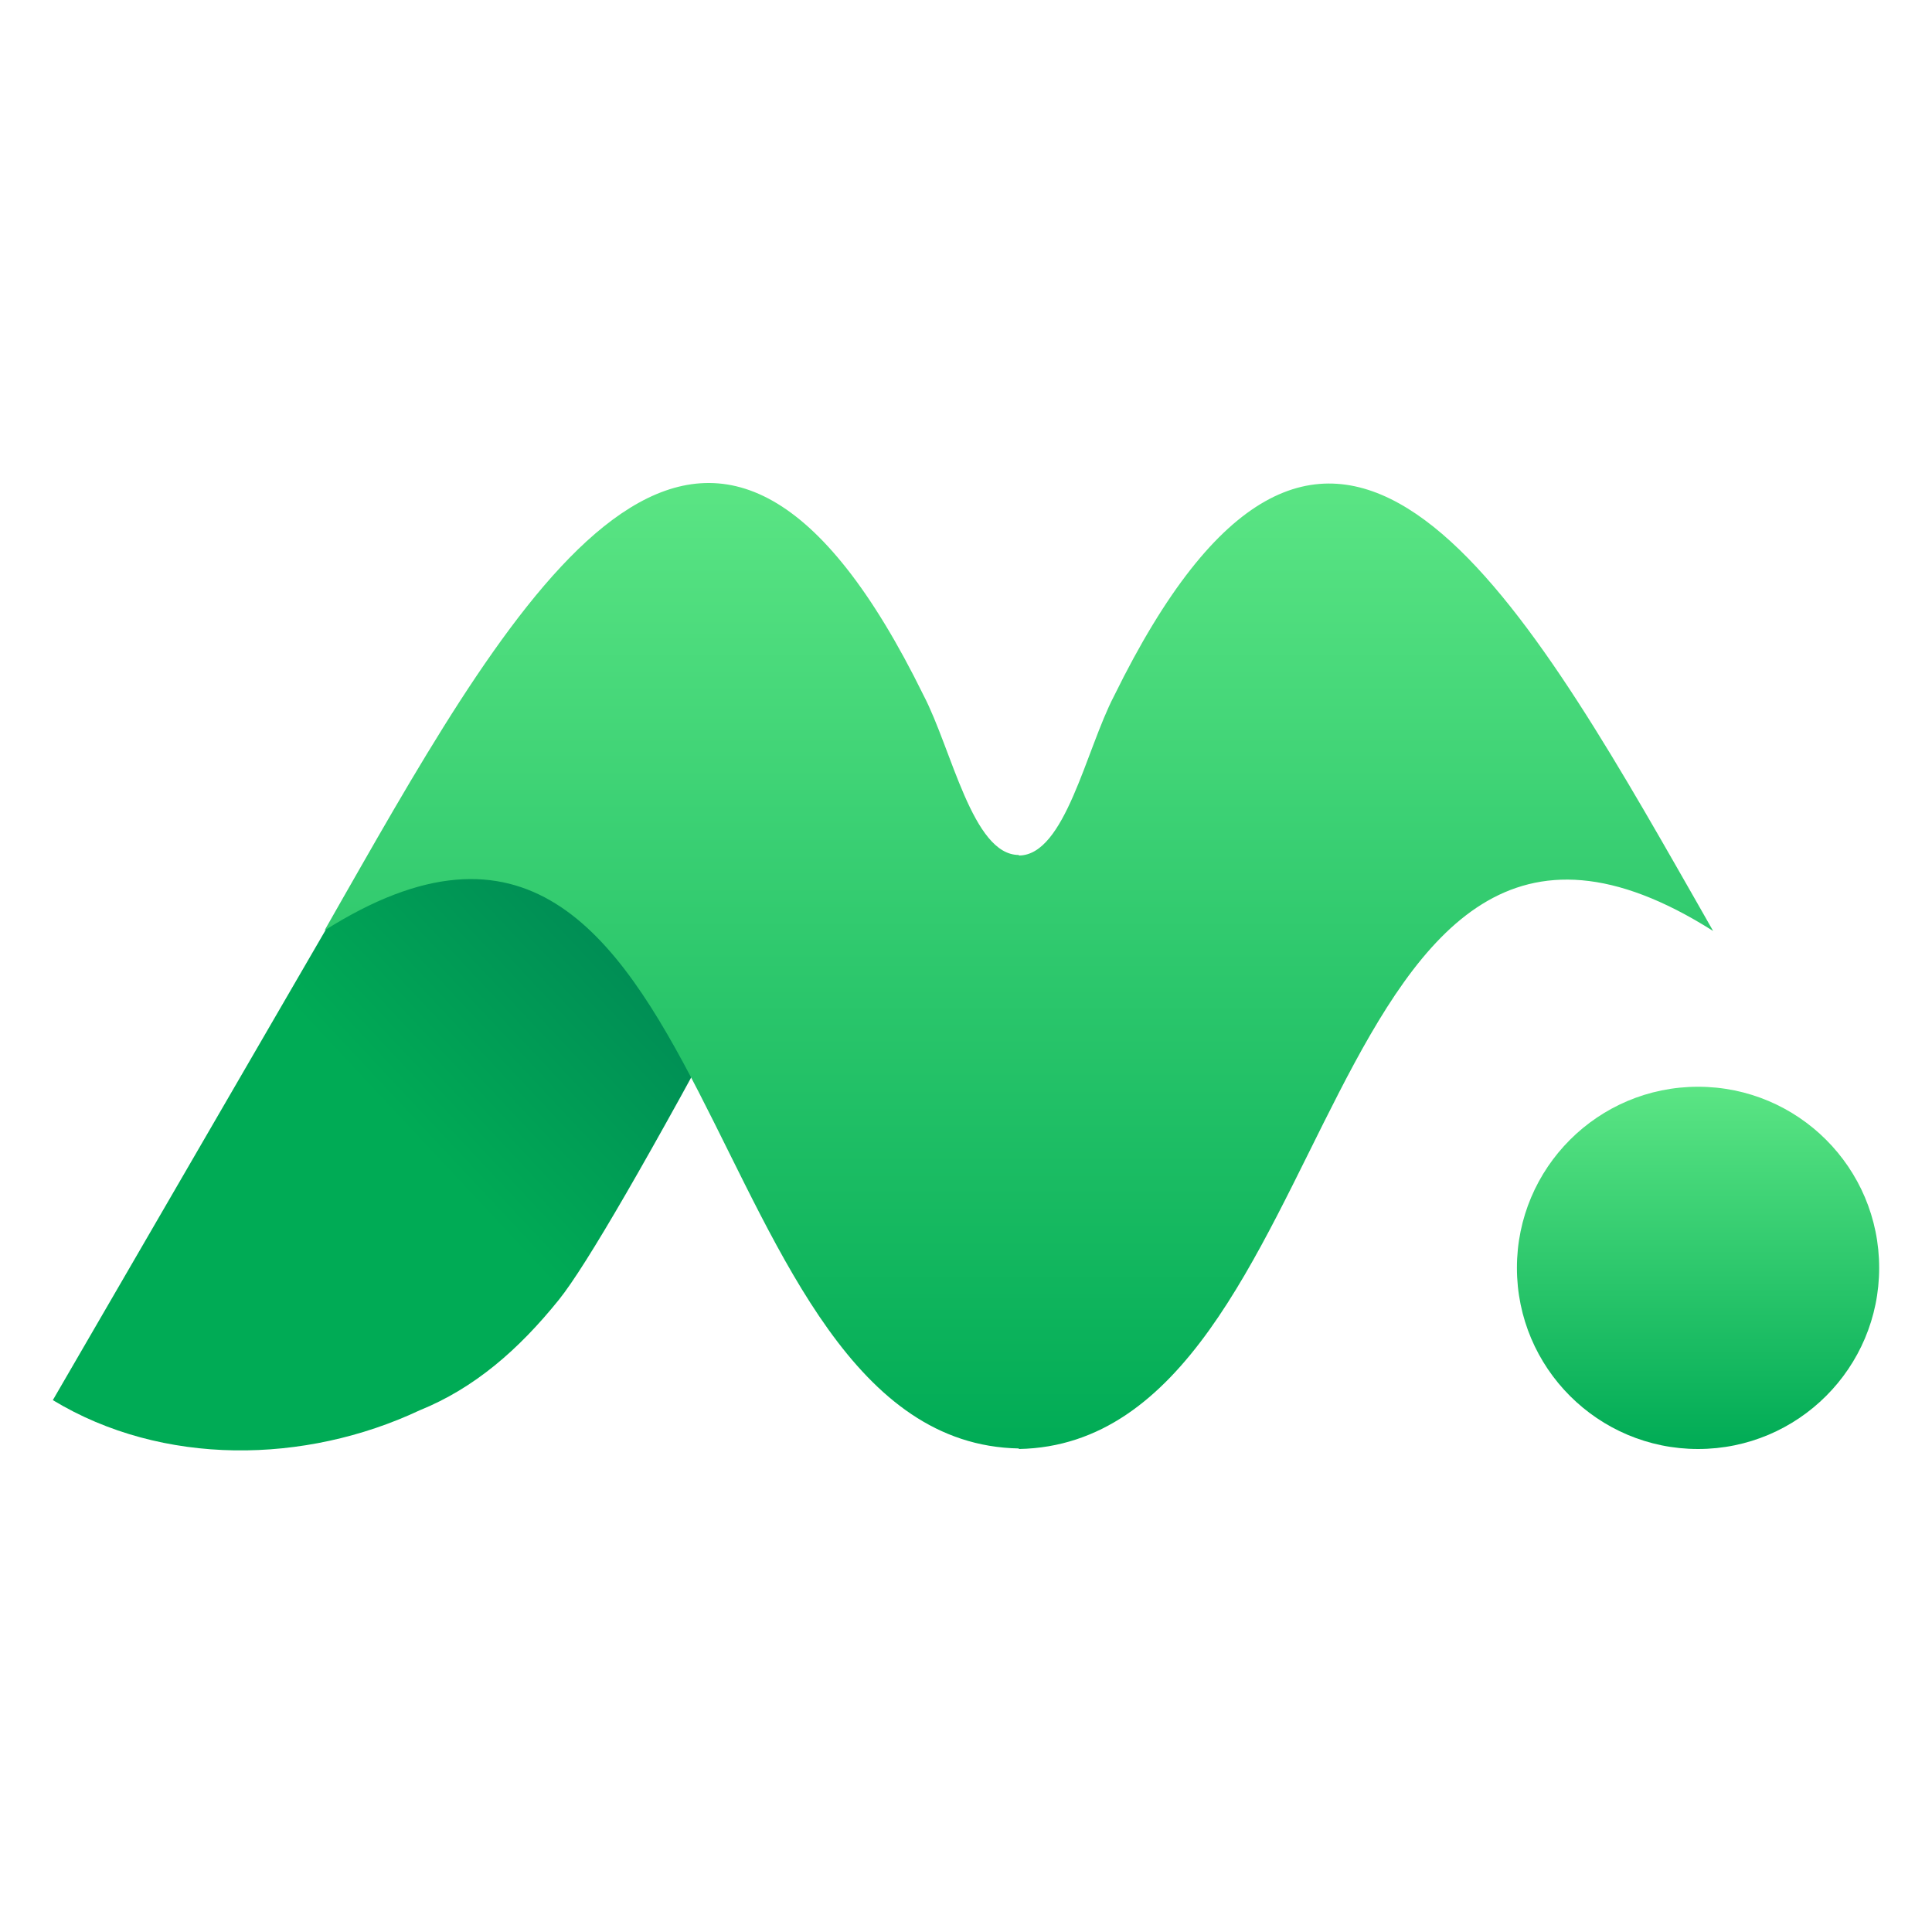
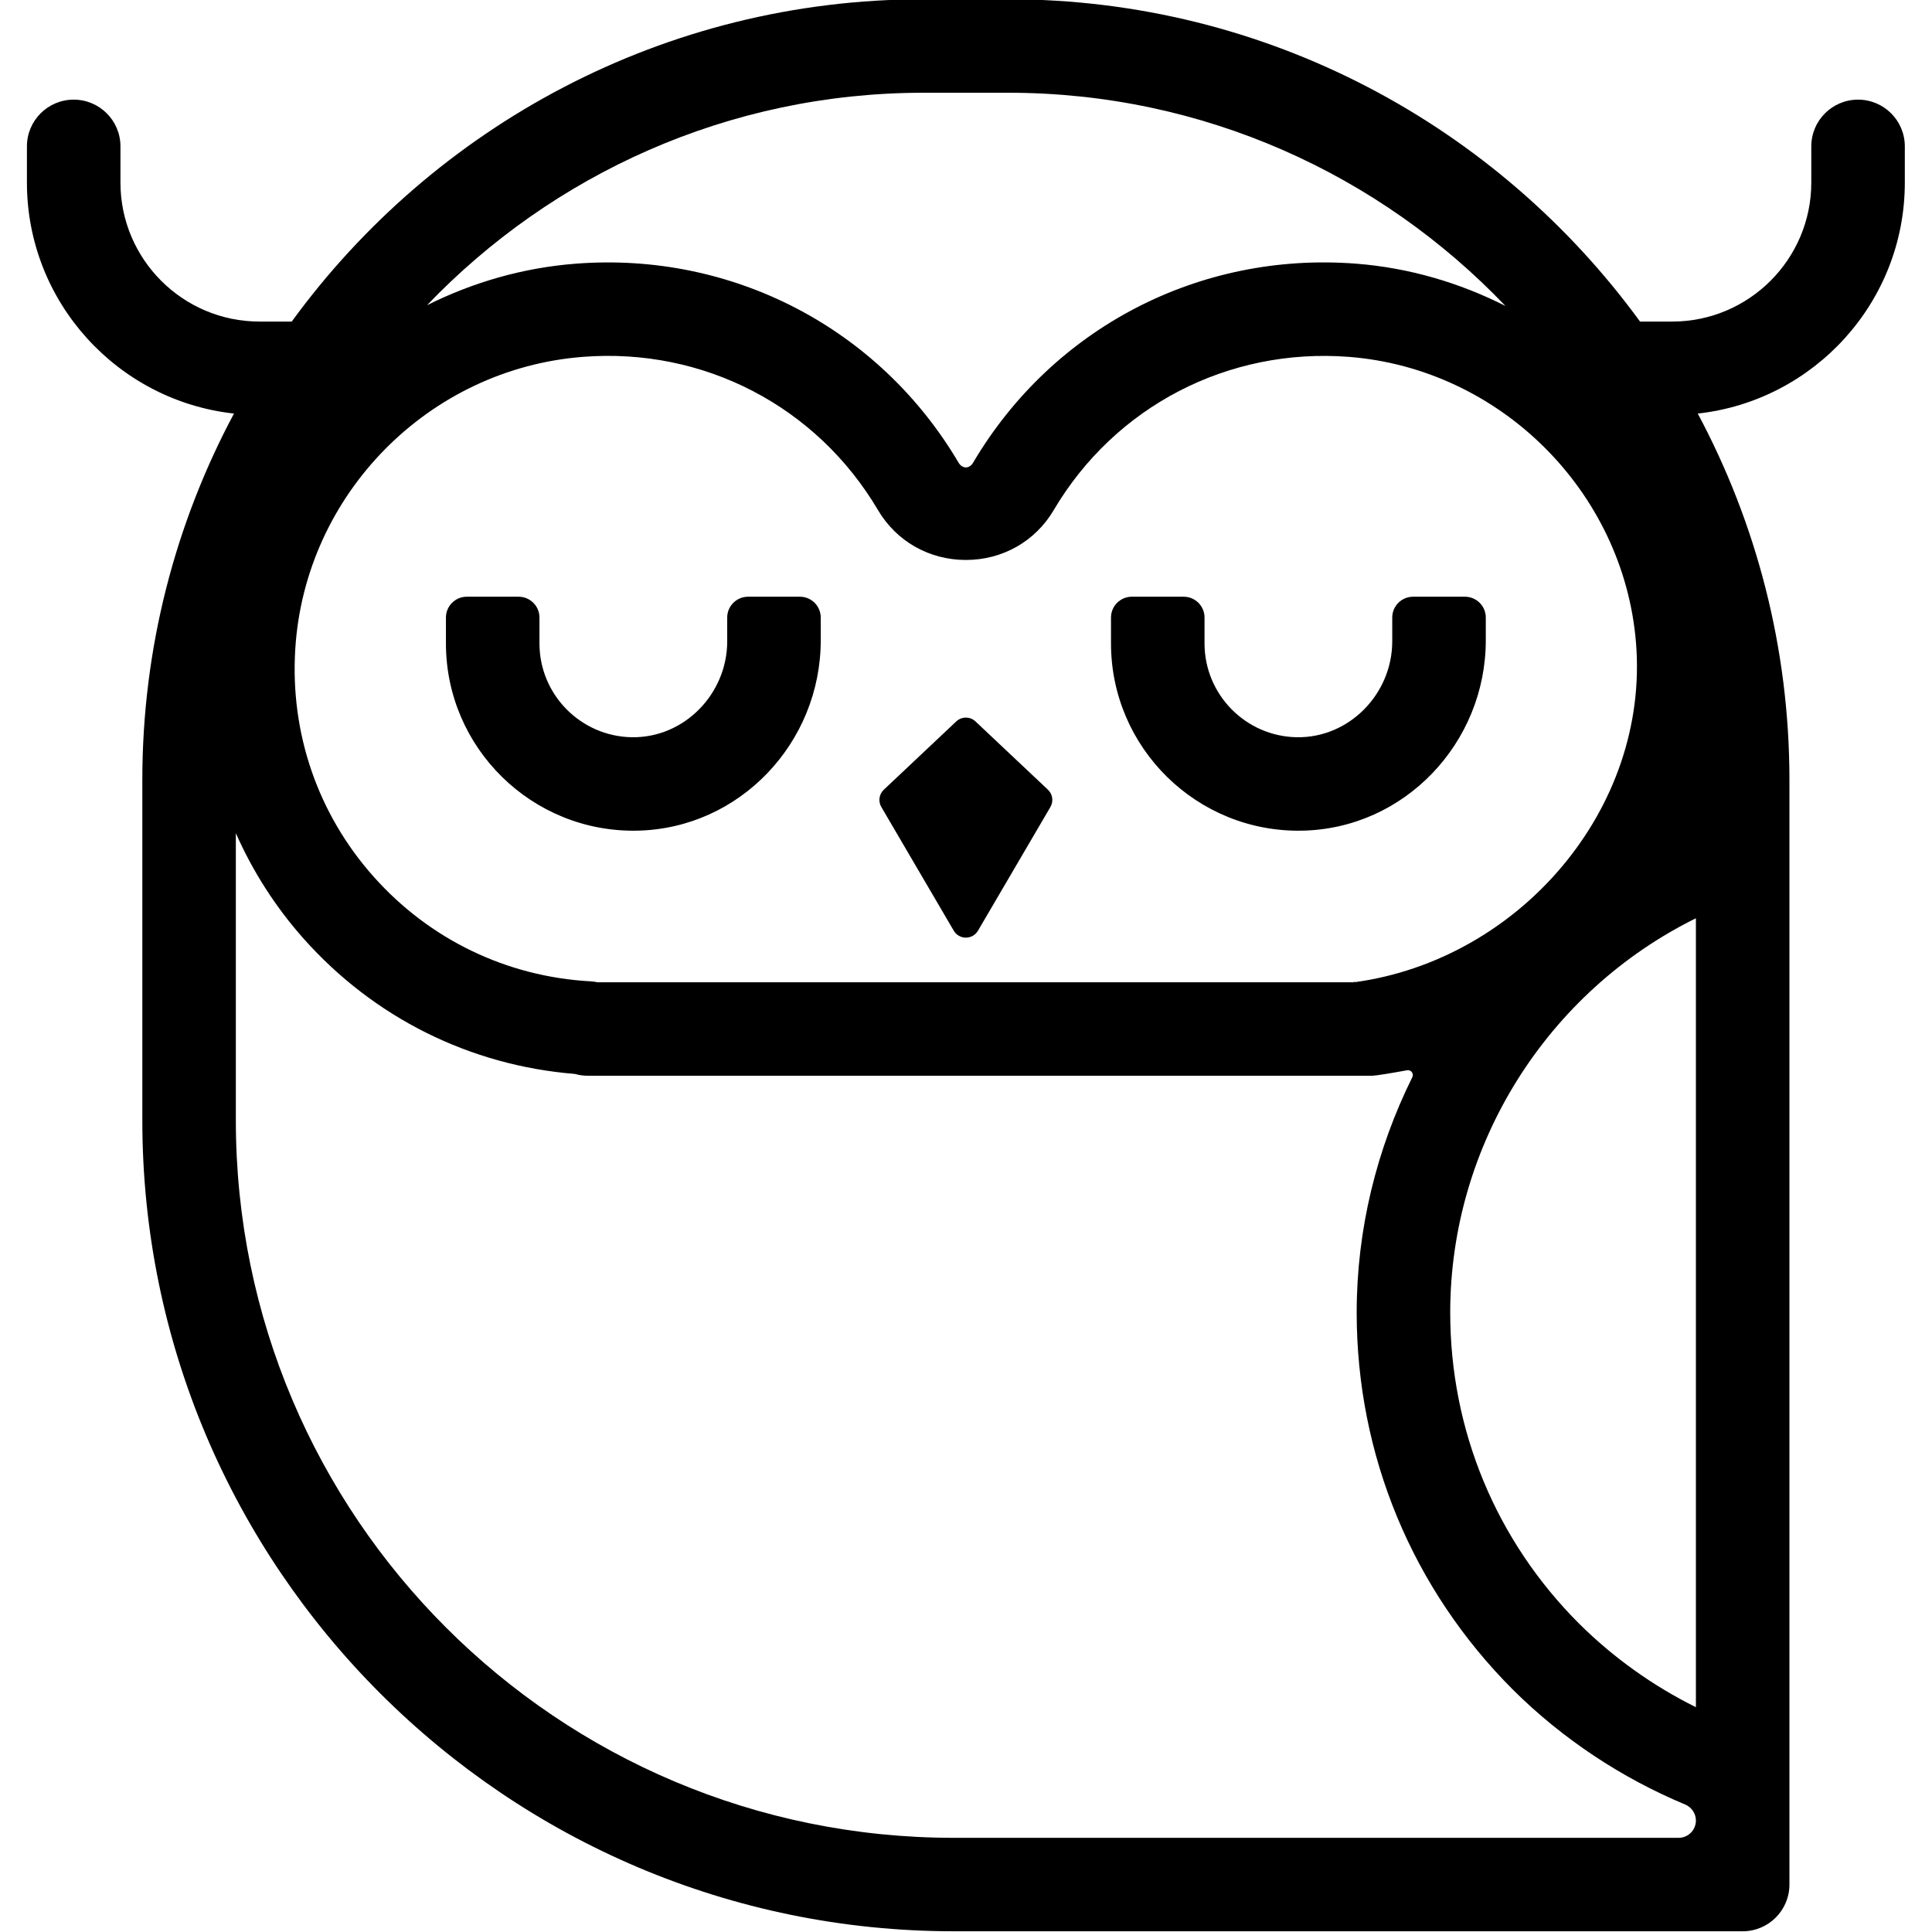
- <svg xmlns="http://www.w3.org/2000/svg" height="512" viewBox="0 0 512 512" width="512">
-   <linearGradient id="a" x1="100%" x2="50%" y1="5.663%" y2="50%">
-     <stop offset="0" stop-color="#007b55" />
-     <stop offset="1" stop-color="#00ab55" />
-   </linearGradient>
-   <linearGradient id="b" x1="50%" x2="50%" y1="0%" y2="100%">
-     <stop offset="0" stop-color="#5be584" />
-     <stop offset="1" stop-color="#00ab55" />
-   </linearGradient>
-   <g fill="none" fill-rule="evenodd" transform="translate(14 128)">
-     <path d="m92.807 83.107c44.289 22.889 46.308 23.935 46.401 23.98.012.009.642.333 44.793 23.153-26.072 48.54-42.693 77.266-49.868 86.179-10.759 13.37-22.495 23.493-36.93 29.334-30.346 14.262-68.07 14.929-97.202-2.704z" fill="url(#a)" />
-     <g fill="url(#b)">
-       <path d="m430.31 101.726c-46.271-80.956-94.1-157.228-149.043-45.344-7.516 14.383-12.995 42.337-25.267 42.337v-.142c-12.272 0-17.749-27.953-25.265-42.337-54.945-111.885-102.774-35.612-149.045 45.344-3.482 6.105-6.827 11.932-9.69 16.996 106.038-67.127 97.11 135.666 184 137.278v.142c86.891-1.611 77.962-204.405 184-137.28-2.861-5.062-6.206-10.889-9.69-16.994" />
-       <path d="m436 256c26.509 0 48-21.491 48-48s-21.491-48-48-48-48 21.491-48 48 21.491 48 48 48" />
-     </g>
+ <svg xmlns="http://www.w3.org/2000/svg" width="512" zoomAndPan="magnify" viewBox="0 0 384 384" height="512" preserveAspectRatio="xMidYMid meet" version="1.0">
+   <defs>
+     <clipPath id="da9afb7dcd">
+       <path d="M 5.238 0 L 378.738 0 L 378.738 383.855 L 5.238 383.855 Z M 5.238 0 " clip-rule="nonzero" />
+     </clipPath>
+   </defs>
+   <g clip-path="url(#da9afb7dcd)">
+     <path fill="#000000" d="M 46.875 165.602 C 50.219 173.148 54.707 180.219 60.336 186.555 C 74.316 202.273 93.402 211.773 114.266 213.453 C 115.082 213.691 115.949 213.812 116.84 213.812 L 272.738 213.812 C 273.371 213.812 276.211 213.355 279.672 212.723 C 280.461 212.582 281.059 213.391 280.707 214.105 C 273.629 228.395 269.652 244.328 269.652 260.891 C 269.652 289.211 280.691 315.836 300.75 335.883 C 310.574 345.641 322.336 353.406 334.926 358.656 C 336.219 359.195 337.074 360.441 337.074 361.844 C 337.074 363.742 335.535 365.281 333.633 365.281 L 189.586 365.281 C 110.77 365.281 46.875 301.43 46.875 222.668 Z M 282.082 211.402 C 282.078 211.41 282.07 211.418 282.07 211.426 C 281.965 211.438 281.957 211.43 282.082 211.402 Z M 58.688 129 C 60.598 98.258 85.191 73.293 115.887 70.926 C 139.883 69.062 162.336 80.758 174.516 101.398 C 178.18 107.598 184.703 111.301 191.977 111.297 L 191.98 111.297 C 199.254 111.297 205.777 107.594 209.426 101.398 C 221.621 80.742 244.125 69.086 268.09 70.93 C 298.141 73.262 322.676 97.652 325.16 127.664 C 327.902 160.762 301.973 190.801 269.133 195.238 C 268.914 195.266 268.867 195.258 268.895 195.238 L 118.785 195.238 C 118.32 195.137 117.844 195.074 117.352 195.047 C 100.668 194.117 85.352 186.719 74.234 174.215 C 63.172 161.773 57.645 145.715 58.688 129 Z M 183.559 18.434 L 200.391 18.434 C 239.23 18.434 274.312 34.73 299.219 60.812 C 290.125 56.211 280.109 53.23 269.531 52.406 C 238.387 50 209.246 65.148 193.406 91.969 C 192.684 93.215 191.266 93.215 190.527 91.965 C 174.711 65.16 145.484 50.012 114.461 52.406 C 103.898 53.219 93.918 56.141 84.867 60.672 C 109.766 34.676 144.789 18.434 183.559 18.434 Z M 337.074 182.512 L 337.074 339.316 C 328.59 335.117 320.676 329.48 313.875 322.727 C 297.344 306.211 288.242 284.25 288.242 260.891 C 288.242 227.496 307.551 197.09 337.074 182.512 Z M 46.504 82.199 C 34.891 103.926 28.289 128.711 28.289 155.02 L 28.289 222.664 C 28.289 311.543 100.645 383.855 189.586 383.855 L 346.367 383.855 C 351.5 383.855 355.664 379.699 355.664 374.566 L 355.664 155.02 C 355.664 128.711 349.055 103.926 337.445 82.199 C 360.555 79.656 378.598 60.047 378.598 36.293 L 378.598 29.09 C 378.598 23.961 374.434 19.805 369.301 19.805 C 364.172 19.805 360.008 23.961 360.008 29.09 L 360.008 36.293 C 360.008 51.523 347.609 63.914 332.367 63.914 L 325.969 63.914 C 297.711 25.133 251.961 -0.145 200.391 -0.145 L 183.559 -0.145 C 131.988 -0.145 86.238 25.133 57.984 63.914 L 51.582 63.914 C 36.34 63.914 23.941 51.523 23.941 36.293 L 23.941 29.09 C 23.941 23.961 19.777 19.805 14.648 19.805 C 9.516 19.805 5.352 23.961 5.352 29.09 L 5.352 36.293 C 5.352 60.047 23.395 79.656 46.504 82.199 " fill-opacity="1" fill-rule="nonzero" />
  </g>
+   <path fill="#000000" d="M 268.895 195.238 L 269.133 195.238 C 269.68 195.008 268.973 195.176 268.895 195.238 " fill-opacity="1" fill-rule="nonzero" />
+   <path fill="#000000" d="M 189.566 184.98 C 190.645 186.82 193.305 186.82 194.383 184.98 L 208.777 160.398 C 209.434 159.277 209.227 157.855 208.285 156.961 L 193.887 143.391 C 192.812 142.379 191.137 142.379 190.059 143.391 L 175.664 156.961 C 174.719 157.855 174.512 159.277 175.172 160.398 L 189.566 184.98 " fill-opacity="1" fill-rule="nonzero" />
+   <path fill="#000000" d="M 258.785 165.102 C 279.176 164.719 295.312 147.648 295.312 127.266 L 295.312 122.742 C 295.312 120.457 293.457 118.602 291.164 118.602 L 280.863 118.602 C 278.574 118.602 276.719 120.457 276.719 122.742 L 276.719 127.469 C 276.719 137.895 268.18 146.707 257.742 146.531 C 247.605 146.359 239.41 138.062 239.41 127.891 L 239.41 122.742 C 239.41 120.457 237.555 118.602 235.266 118.602 L 224.965 118.602 C 222.676 118.602 220.82 120.457 220.82 122.742 L 220.82 127.891 C 220.82 148.652 237.918 165.5 258.785 165.102 " fill-opacity="1" fill-rule="nonzero" />
+   <path fill="#000000" d="M 126.605 165.102 C 146.996 164.715 163.129 147.645 163.129 127.266 L 163.129 122.742 C 163.129 120.457 161.273 118.602 158.988 118.602 L 148.684 118.602 C 146.395 118.602 144.539 120.457 144.539 122.742 L 144.539 127.469 C 144.539 137.906 135.992 146.711 125.555 146.531 C 115.414 146.352 107.223 138.059 107.223 127.891 L 107.223 122.742 C 107.223 120.457 105.367 118.602 103.078 118.602 L 92.777 118.602 C 90.488 118.602 88.633 120.457 88.633 122.742 L 88.633 127.891 C 88.633 148.652 105.742 165.5 126.605 165.102 " fill-opacity="1" fill-rule="nonzero" />
</svg>
